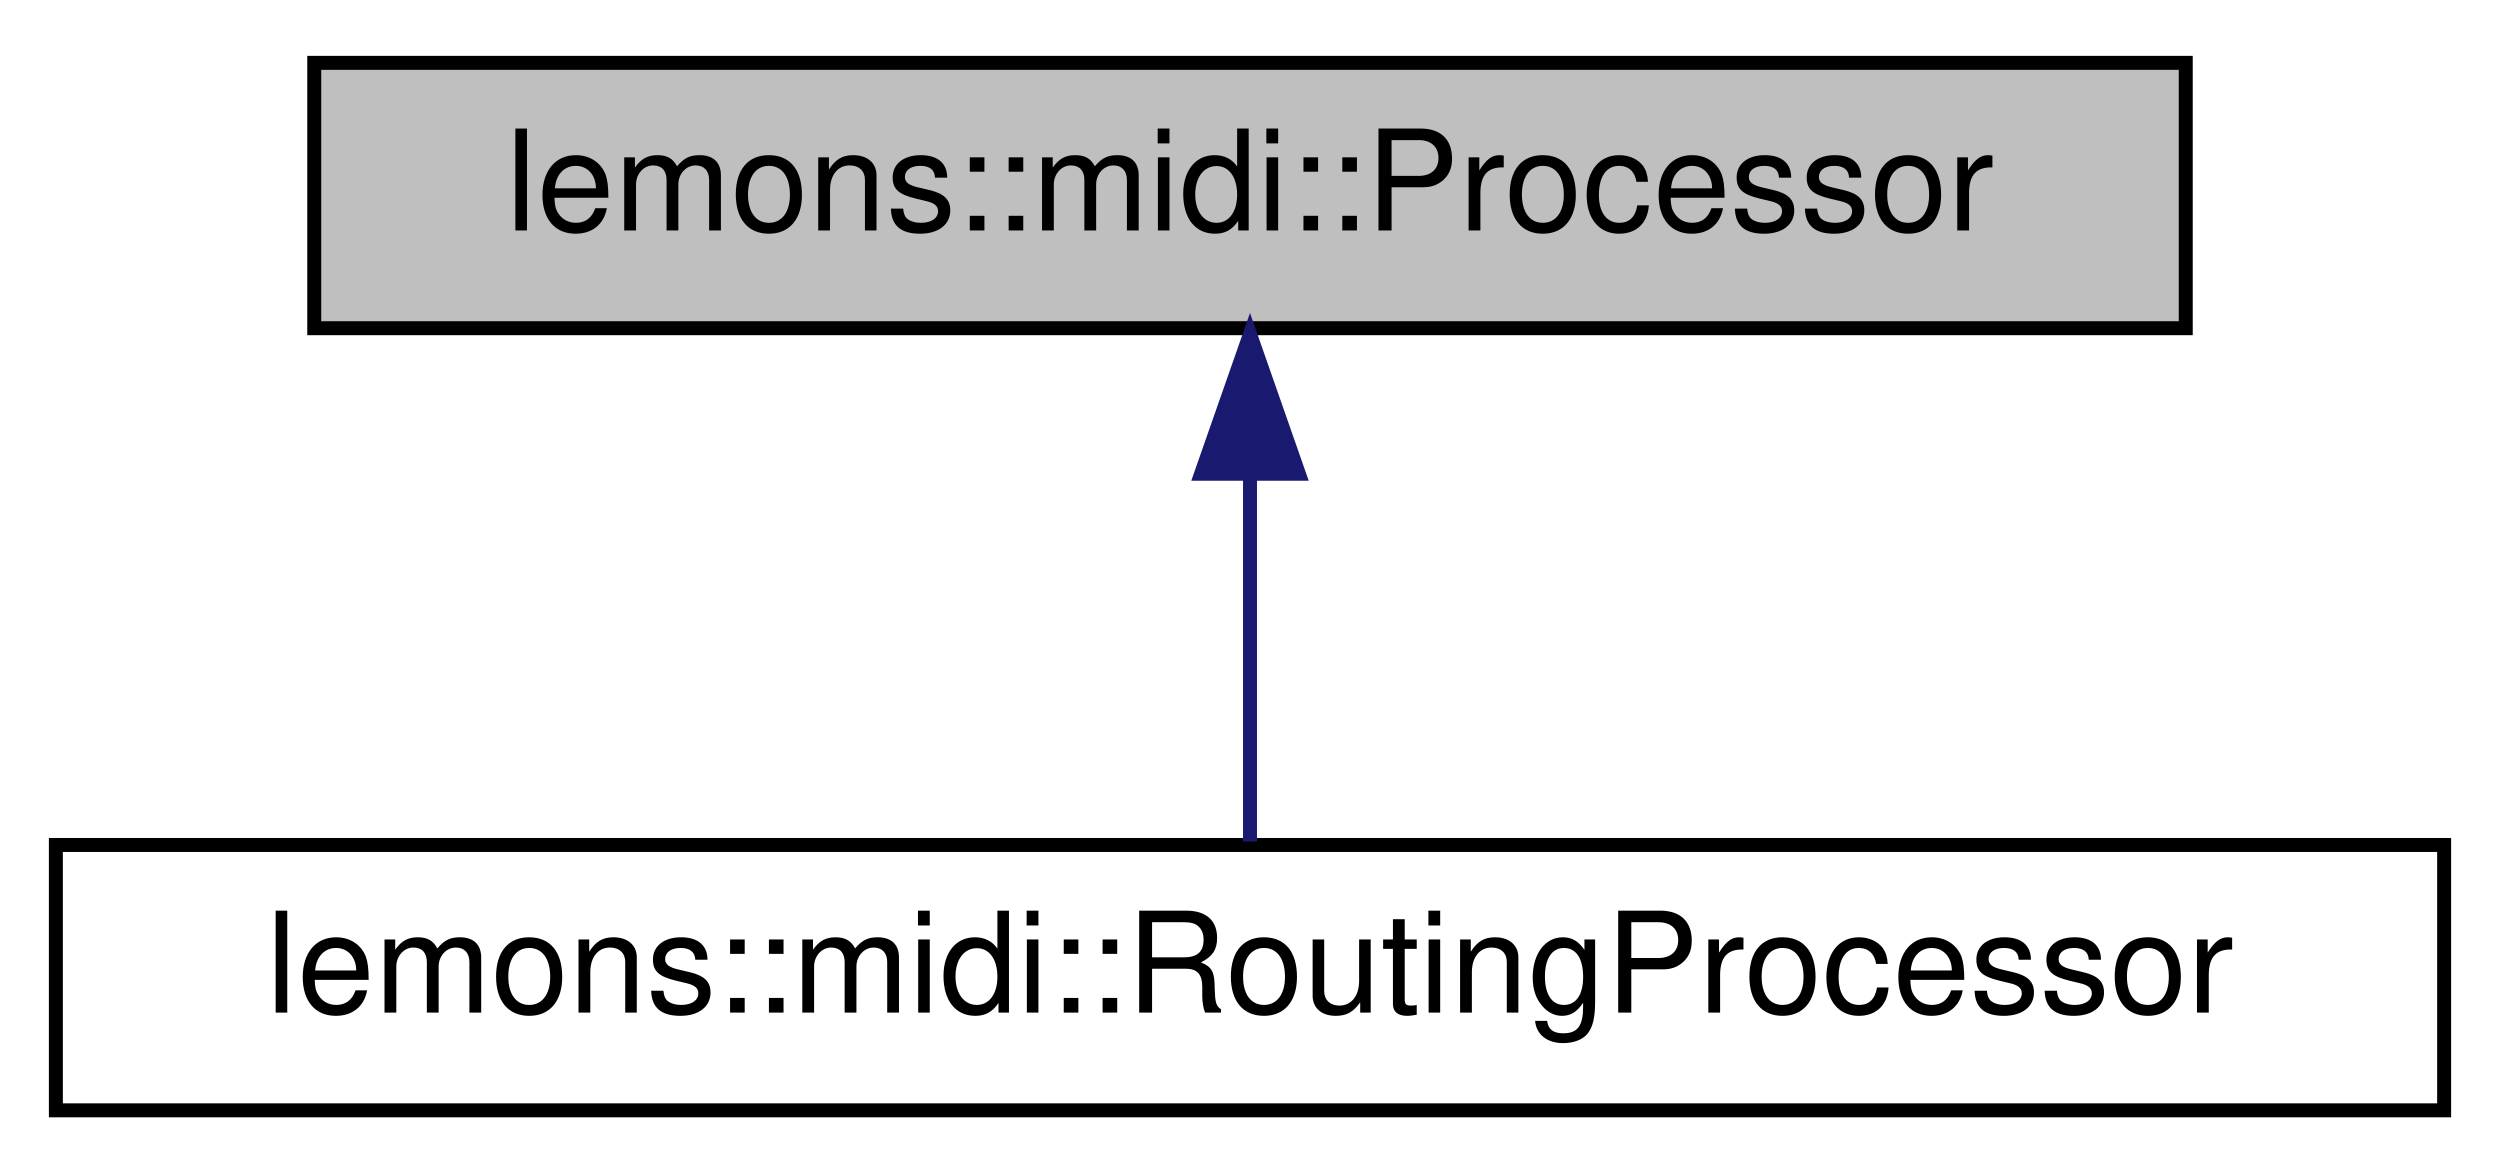
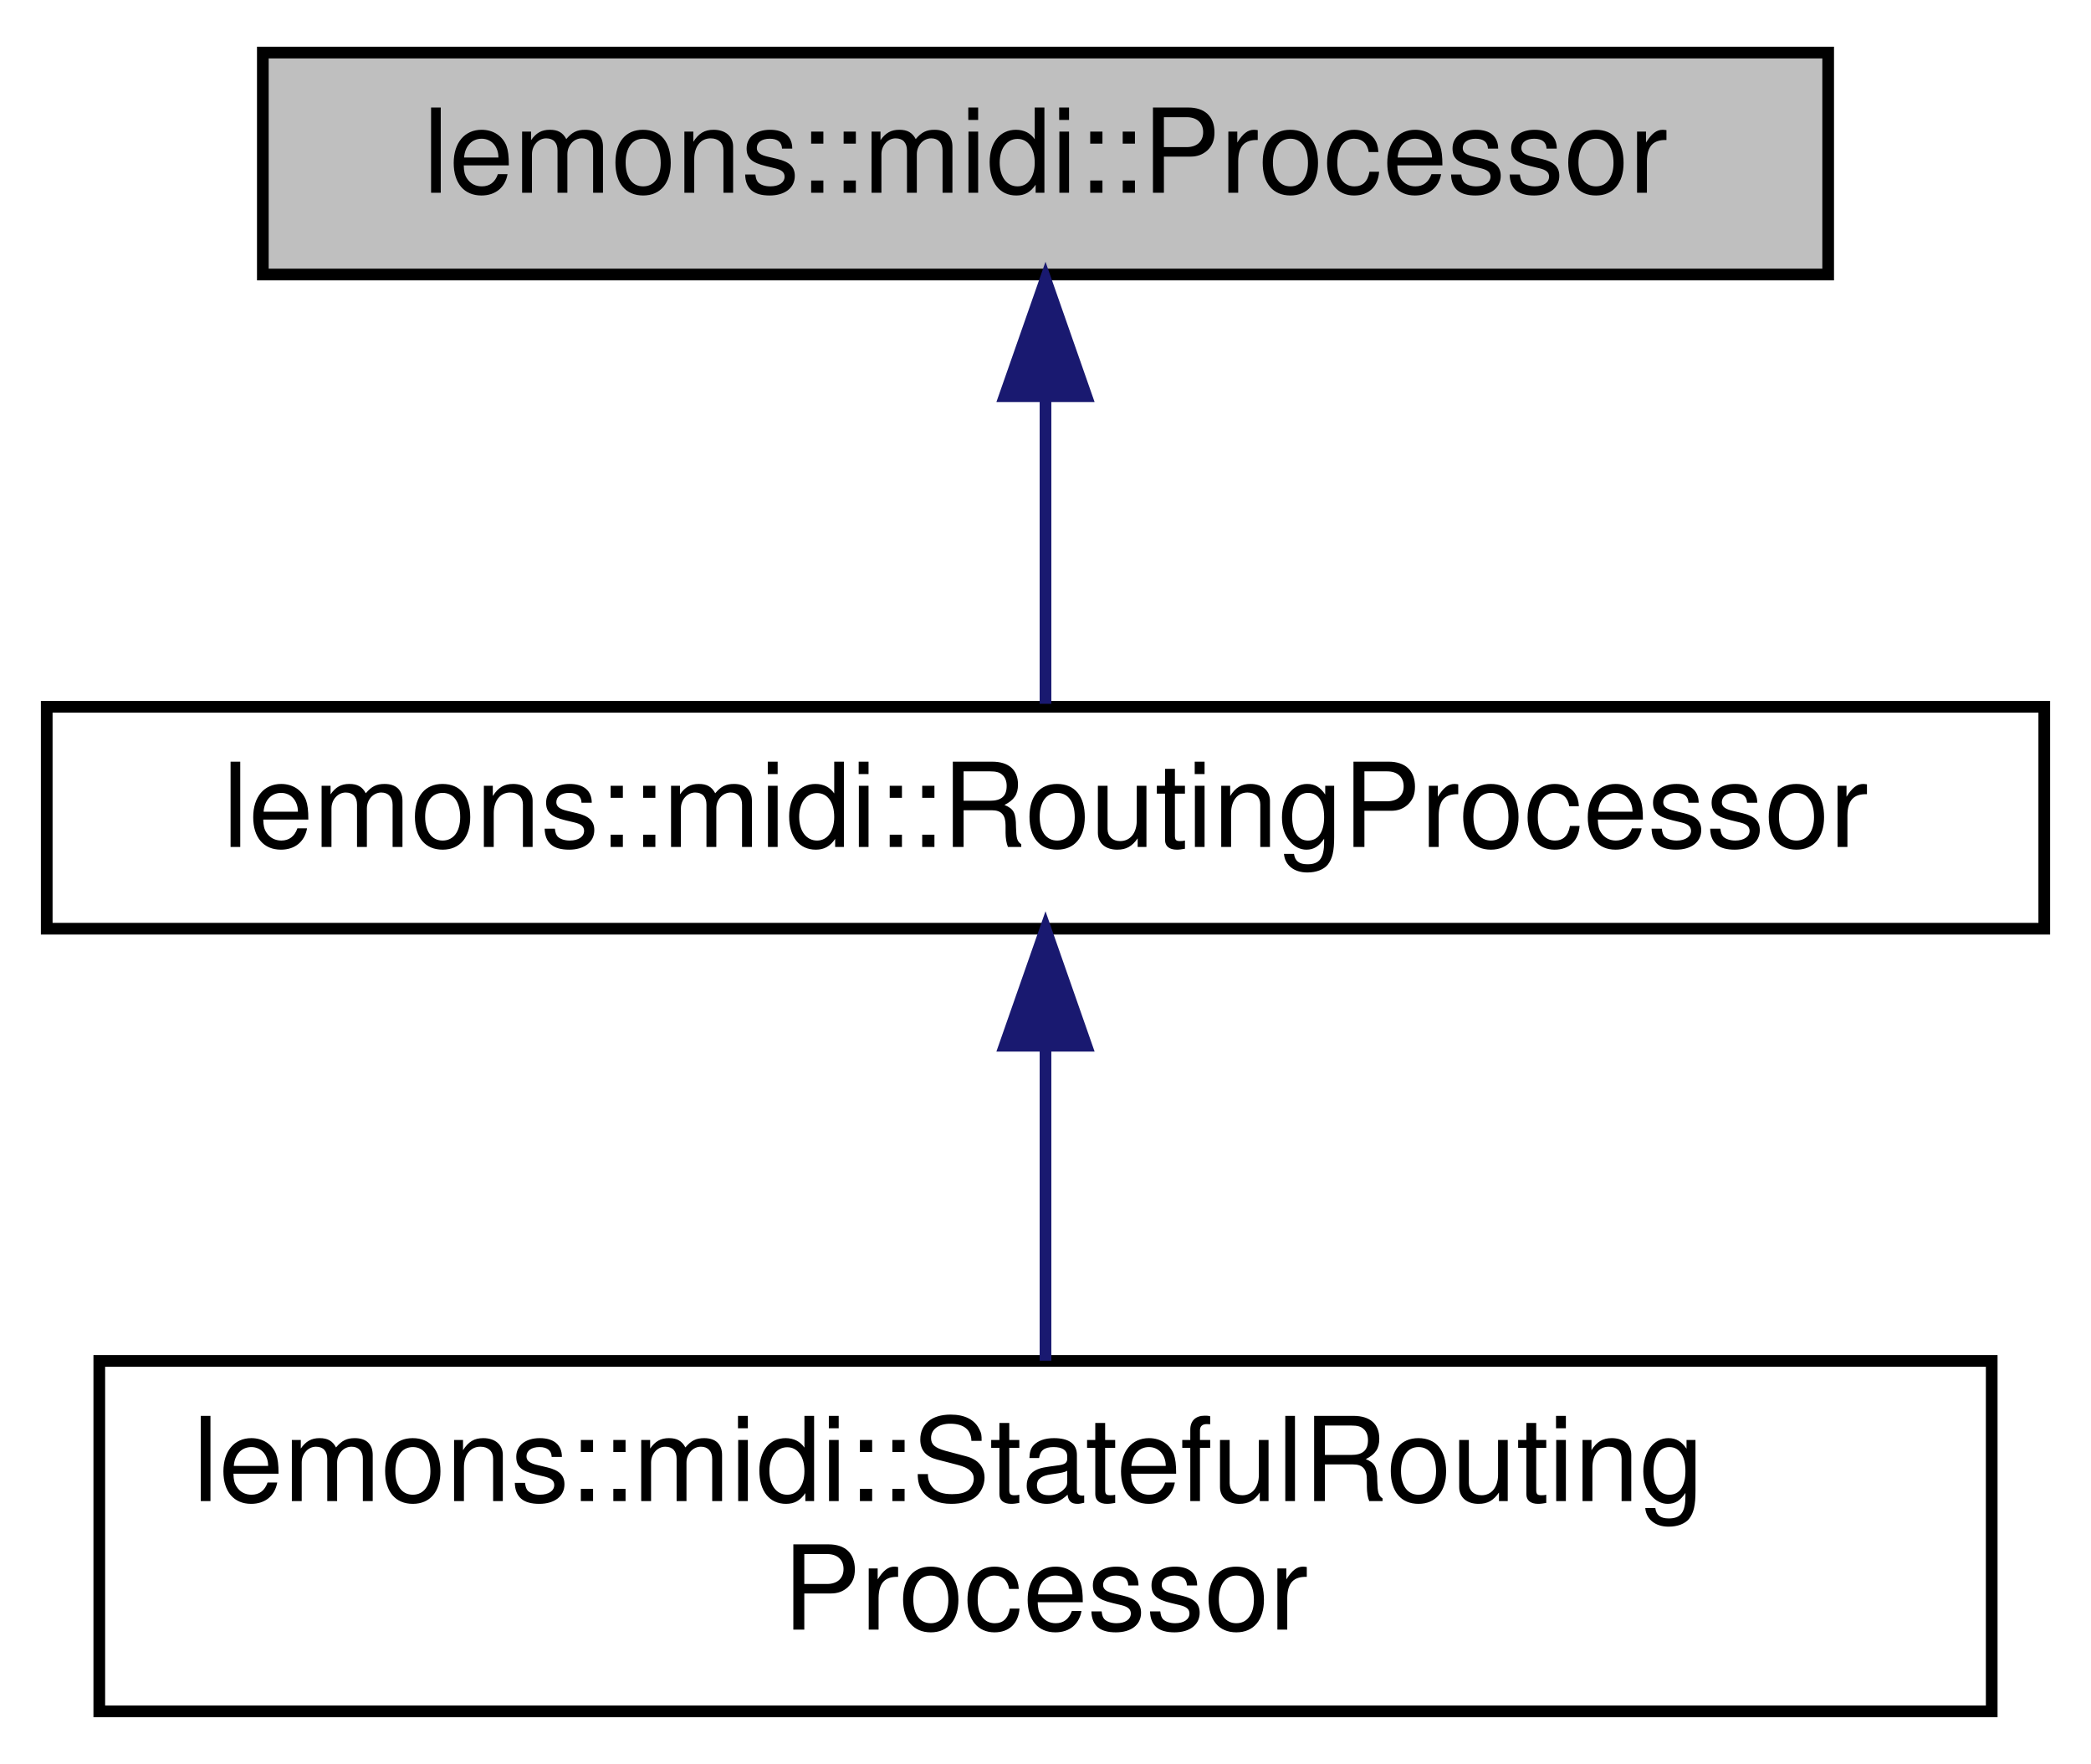
- <svg xmlns="http://www.w3.org/2000/svg" xmlns:xlink="http://www.w3.org/1999/xlink" width="179pt" height="84pt" viewBox="0.00 0.00 179.00 84.00">
-   <g id="graph0" class="graph" transform="scale(1 1) rotate(0) translate(4 80)">
+ <svg xmlns="http://www.w3.org/2000/svg" xmlns:xlink="http://www.w3.org/1999/xlink" width="179pt" height="151pt" viewBox="0.00 0.00 179.00 151.00">
+   <g id="graph0" class="graph" transform="scale(1 1) rotate(0) translate(4 147)">
    <g id="node1" class="node">
      <g id="a_node1">
        <a xlink:title=" ">
-           <polygon fill="#bfbfbf" stroke="black" points="18.5,-56.5 18.5,-75.5 152.5,-75.5 152.5,-56.5 18.5,-56.5" />
-           <text text-anchor="middle" x="85.5" y="-63.5" font-family="Helvetica,sans-Serif" font-size="10.00">lemons::midi::Processor</text>
+           <polygon fill="#bfbfbf" stroke="black" points="18.5,-123.5 18.5,-142.5 152.5,-142.5 152.5,-123.5 18.5,-123.5" />
+           <text text-anchor="middle" x="85.5" y="-130.5" font-family="Helvetica,sans-Serif" font-size="10.00">lemons::midi::Processor</text>
        </a>
      </g>
    </g>
    <g id="node2" class="node">
      <g id="a_node2">
        <a xlink:href="classlemons_1_1midi_1_1_routing_processor.html" target="_top" xlink:title=" ">
-           <polygon fill="none" stroke="black" points="0,-0.5 0,-19.5 171,-19.5 171,-0.5 0,-0.5" />
-           <text text-anchor="middle" x="85.5" y="-7.5" font-family="Helvetica,sans-Serif" font-size="10.00">lemons::midi::RoutingProcessor</text>
+           <polygon fill="none" stroke="black" points="0,-67.5 0,-86.5 171,-86.5 171,-67.5 0,-67.5" />
+           <text text-anchor="middle" x="85.5" y="-74.5" font-family="Helvetica,sans-Serif" font-size="10.00">lemons::midi::RoutingProcessor</text>
        </a>
      </g>
    </g>
    <g id="edge1" class="edge">
-       <path fill="none" stroke="midnightblue" d="M85.5,-45.8C85.5,-36.91 85.5,-26.78 85.5,-19.75" />
-       <polygon fill="midnightblue" stroke="midnightblue" points="82,-46.08 85.5,-56.08 89,-46.08 82,-46.08" />
+       <path fill="none" stroke="midnightblue" d="M85.5,-112.8C85.5,-103.91 85.5,-93.78 85.5,-86.75" />
+       <polygon fill="midnightblue" stroke="midnightblue" points="82,-113.08 85.5,-123.08 89,-113.08 82,-113.08" />
+     </g>
+     <g id="node3" class="node">
+       <g id="a_node3">
+         <a xlink:href="structlemons_1_1midi_1_1_stateful_routing_processor.html" target="_top" xlink:title=" ">
+           <polygon fill="none" stroke="black" points="4.5,-0.5 4.5,-30.5 166.5,-30.5 166.5,-0.5 4.5,-0.5" />
+           <text text-anchor="start" x="12.5" y="-18.5" font-family="Helvetica,sans-Serif" font-size="10.00">lemons::midi::StatefulRouting</text>
+           <text text-anchor="middle" x="85.5" y="-7.5" font-family="Helvetica,sans-Serif" font-size="10.00">Processor</text>
+         </a>
+       </g>
+     </g>
+     <g id="edge2" class="edge">
+       <path fill="none" stroke="midnightblue" d="M85.5,-57.23C85.5,-48.59 85.5,-38.5 85.5,-30.52" />
+       <polygon fill="midnightblue" stroke="midnightblue" points="82,-57.48 85.5,-67.48 89,-57.48 82,-57.48" />
    </g>
  </g>
</svg>
